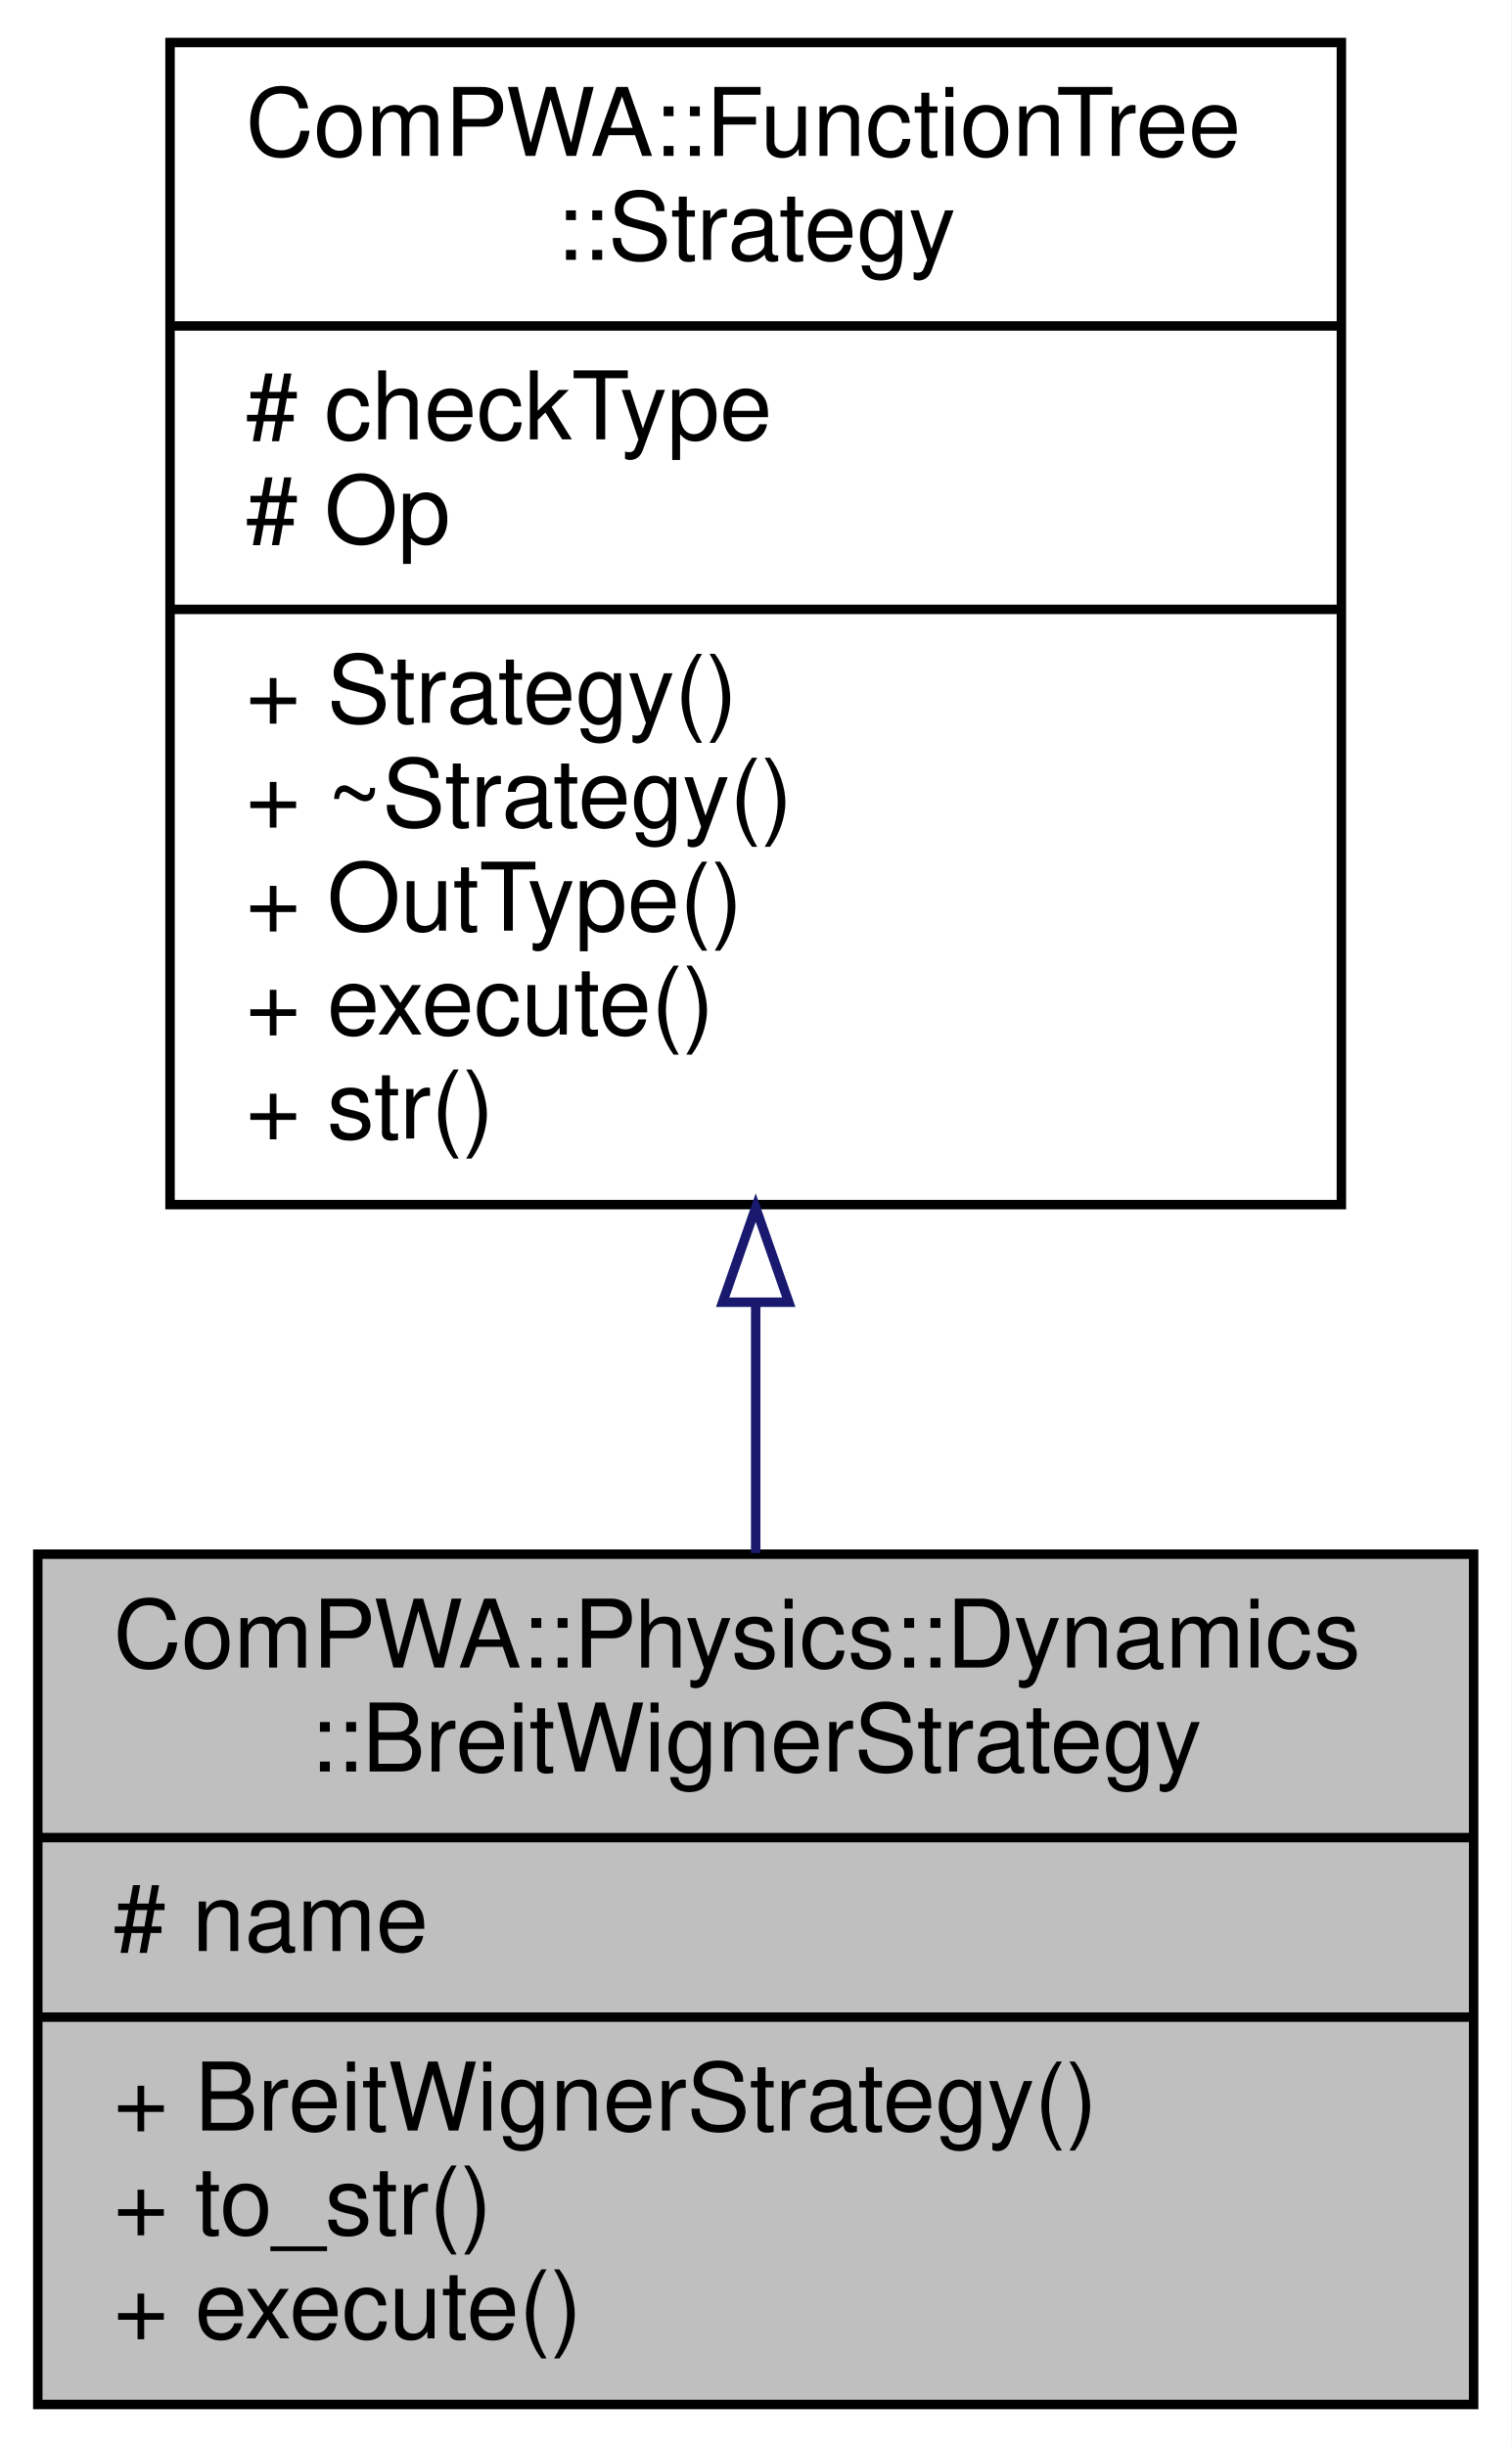
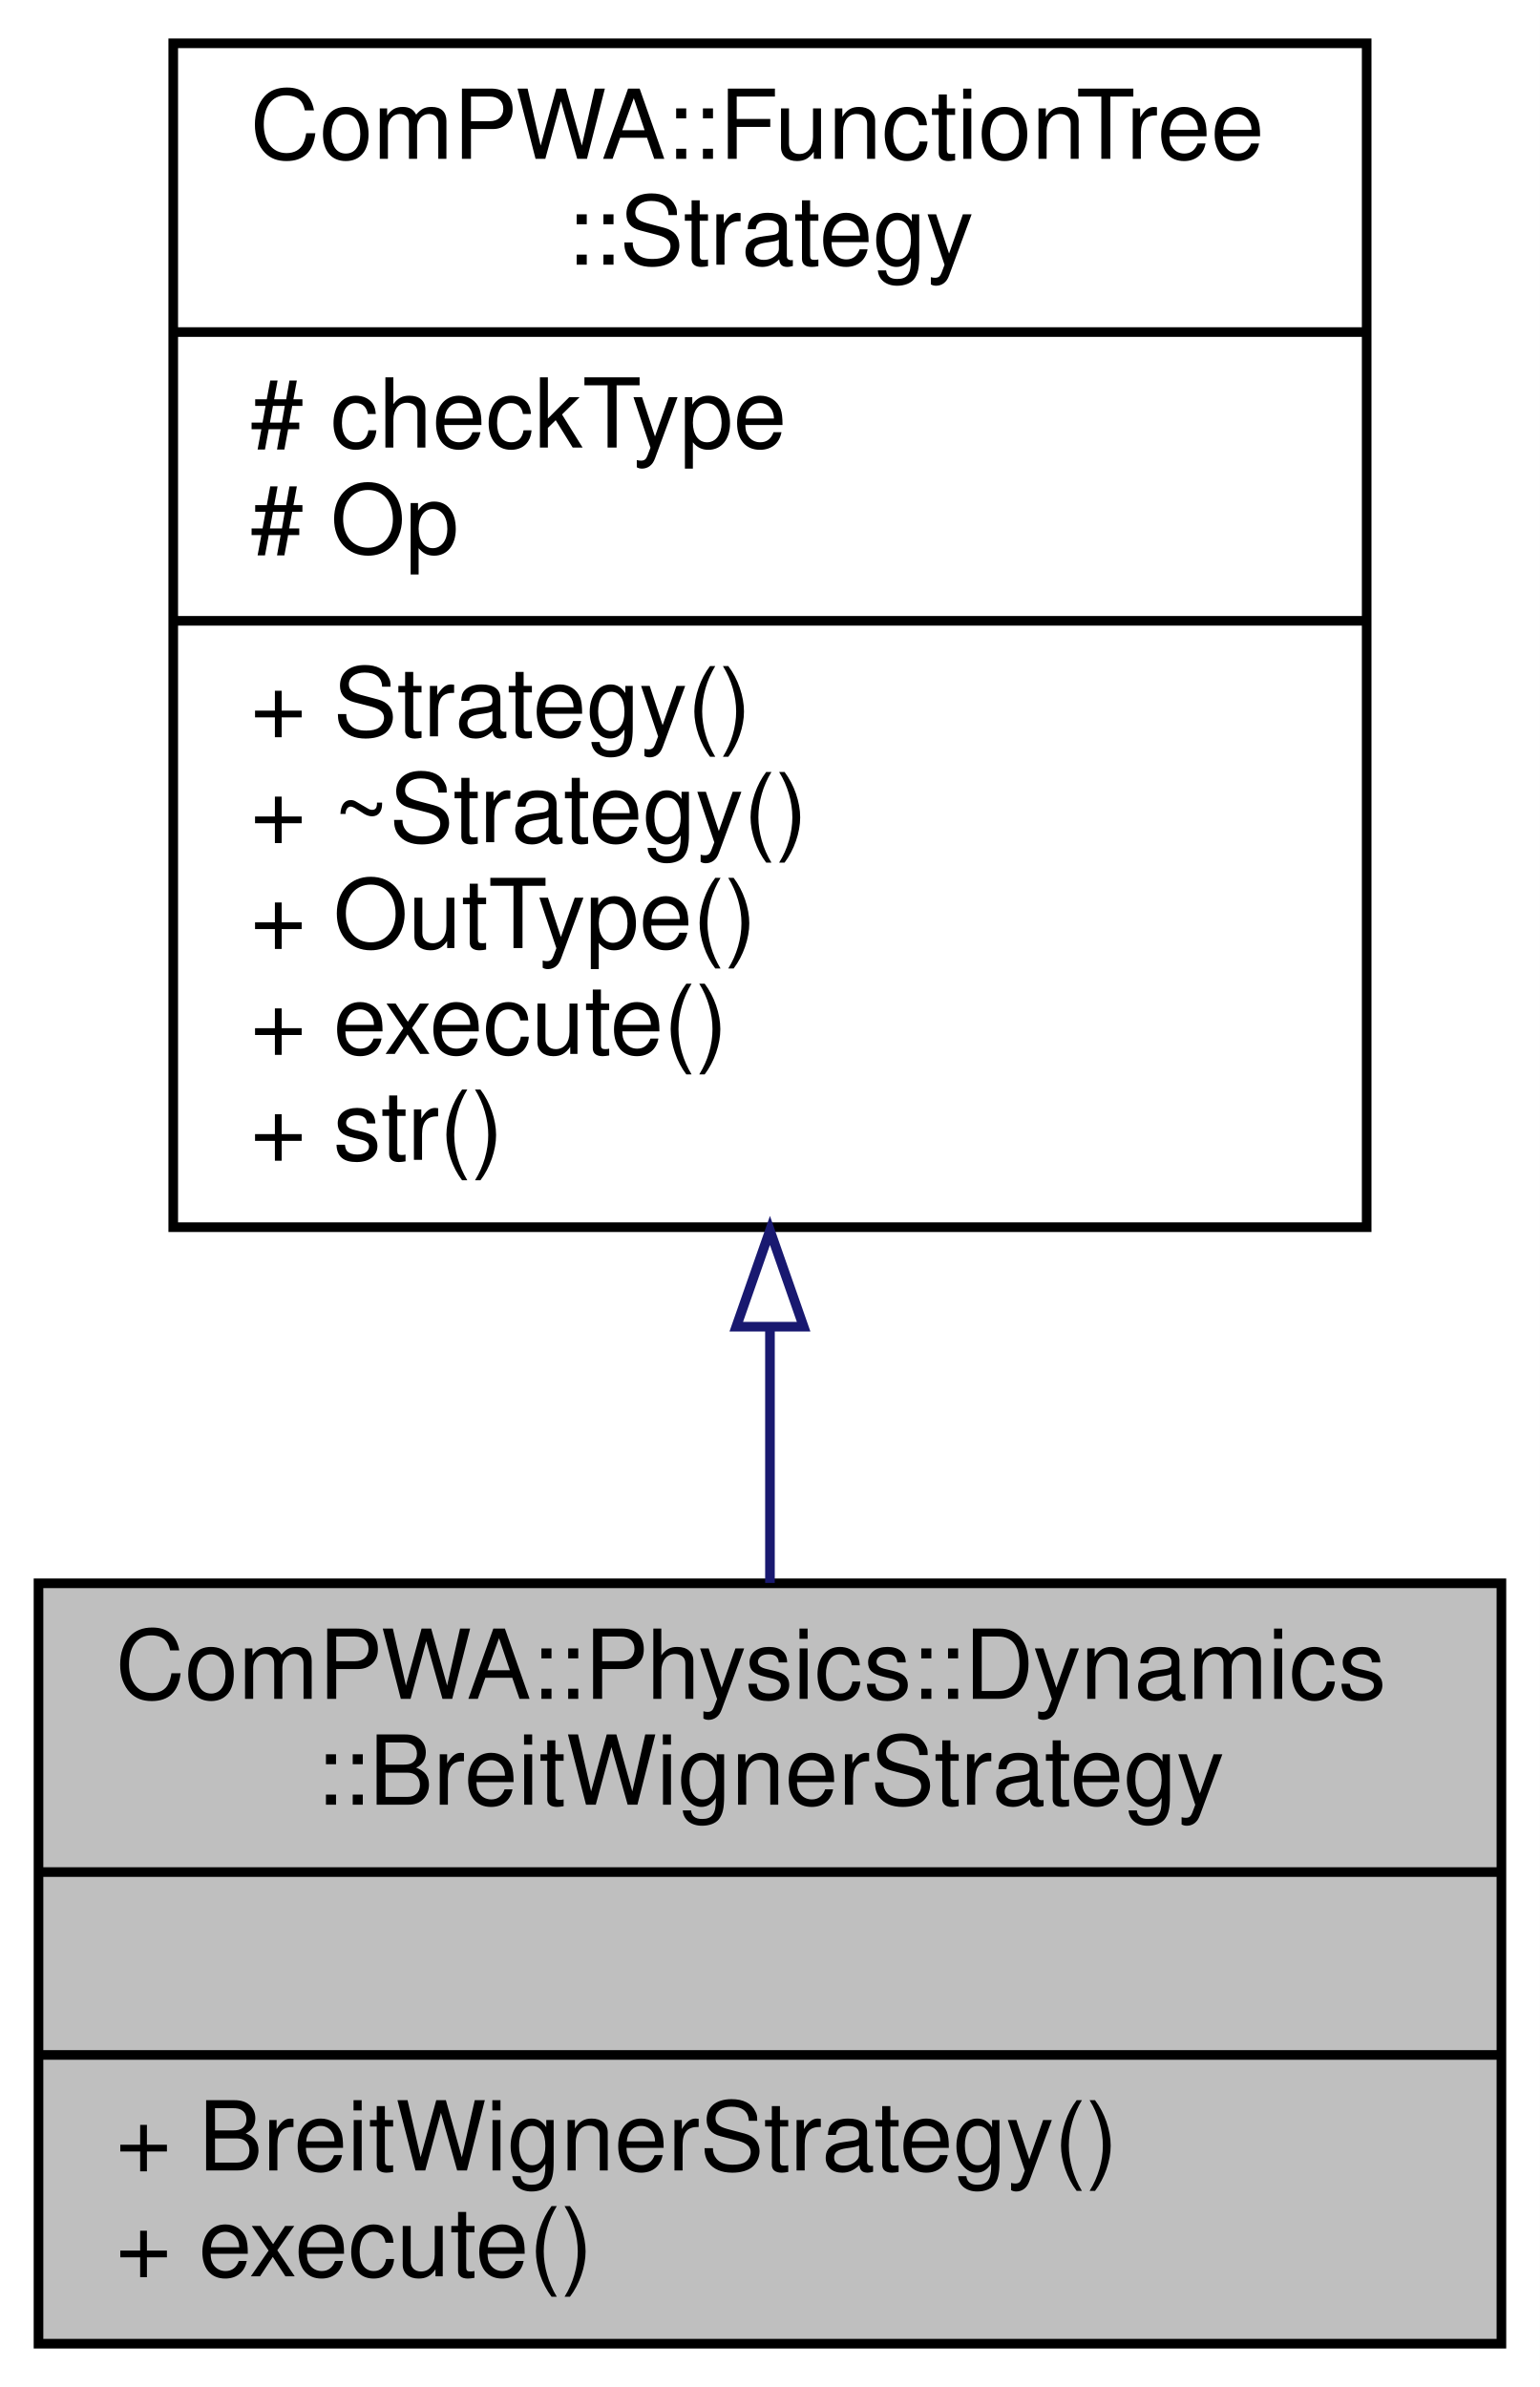
- <svg xmlns="http://www.w3.org/2000/svg" xmlns:xlink="http://www.w3.org/1999/xlink" width="160pt" height="259pt" viewBox="0.00 0.00 160.00 259.00">
-   <g id="graph0" class="graph" transform="scale(1 1) rotate(0) translate(4 255)">
-     <polygon fill="white" stroke="none" points="-4,4 -4,-255 156,-255 156,4 -4,4" />
+ <svg xmlns="http://www.w3.org/2000/svg" xmlns:xlink="http://www.w3.org/1999/xlink" width="160pt" height="248pt" viewBox="0.00 0.00 160.00 248.00">
+   <g id="graph0" class="graph" transform="scale(1 1) rotate(0) translate(4 244)">
+     <polygon fill="white" stroke="none" points="-4,4 -4,-244 156,-244 156,4 -4,4" />
    <g id="node1" class="node">
-       <polygon fill="#bfbfbf" stroke="black" points="0,-0.5 0,-90.5 152,-90.5 152,-0.5 0,-0.5" />
-       <text text-anchor="start" x="8" y="-78.5" font-family="Helvetica,sans-Serif" font-size="10.00">ComPWA::Physics::Dynamics</text>
-       <text text-anchor="middle" x="76" y="-67.5" font-family="Helvetica,sans-Serif" font-size="10.00">::BreitWignerStrategy</text>
-       <polyline fill="none" stroke="black" points="0,-60.5 152,-60.5 " />
-       <text text-anchor="start" x="8" y="-48.5" font-family="Helvetica,sans-Serif" font-size="10.00"># name</text>
-       <polyline fill="none" stroke="black" points="0,-41.5 152,-41.5 " />
-       <text text-anchor="start" x="8" y="-29.5" font-family="Helvetica,sans-Serif" font-size="10.00">+ BreitWignerStrategy()</text>
-       <text text-anchor="start" x="8" y="-18.5" font-family="Helvetica,sans-Serif" font-size="10.00">+ to_str()</text>
+       <polygon fill="#bfbfbf" stroke="black" points="0,-0.5 0,-79.5 152,-79.5 152,-0.5 0,-0.5" />
+       <text text-anchor="start" x="8" y="-67.5" font-family="Helvetica,sans-Serif" font-size="10.00">ComPWA::Physics::Dynamics</text>
+       <text text-anchor="middle" x="76" y="-56.5" font-family="Helvetica,sans-Serif" font-size="10.00">::BreitWignerStrategy</text>
+       <polyline fill="none" stroke="black" points="0,-49.5 152,-49.5 " />
+       <text text-anchor="middle" x="76" y="-37.5" font-family="Helvetica,sans-Serif" font-size="10.00"> </text>
+       <polyline fill="none" stroke="black" points="0,-30.5 152,-30.5 " />
+       <text text-anchor="start" x="8" y="-18.5" font-family="Helvetica,sans-Serif" font-size="10.00">+ BreitWignerStrategy()</text>
      <text text-anchor="start" x="8" y="-7.5" font-family="Helvetica,sans-Serif" font-size="10.00">+ execute()</text>
    </g>
    <g id="node2" class="node">
      <g id="a_node2">
        <a xlink:href="classComPWA_1_1FunctionTree_1_1Strategy.html" target="_top" xlink:title="Virtual base class for operations of FunctionTree nodes. ">
-           <polygon fill="white" stroke="black" points="14,-127.5 14,-250.5 138,-250.5 138,-127.5 14,-127.5" />
-           <text text-anchor="start" x="22" y="-238.5" font-family="Helvetica,sans-Serif" font-size="10.00">ComPWA::FunctionTree</text>
-           <text text-anchor="middle" x="76" y="-227.5" font-family="Helvetica,sans-Serif" font-size="10.00">::Strategy</text>
-           <polyline fill="none" stroke="black" points="14,-220.5 138,-220.5 " />
-           <text text-anchor="start" x="22" y="-208.5" font-family="Helvetica,sans-Serif" font-size="10.00"># checkType</text>
-           <text text-anchor="start" x="22" y="-197.5" font-family="Helvetica,sans-Serif" font-size="10.00"># Op</text>
-           <polyline fill="none" stroke="black" points="14,-190.5 138,-190.5 " />
-           <text text-anchor="start" x="22" y="-178.5" font-family="Helvetica,sans-Serif" font-size="10.00">+ Strategy()</text>
-           <text text-anchor="start" x="22" y="-167.5" font-family="Helvetica,sans-Serif" font-size="10.00">+ ~Strategy()</text>
-           <text text-anchor="start" x="22" y="-156.5" font-family="Helvetica,sans-Serif" font-size="10.00">+ OutType()</text>
-           <text text-anchor="start" x="22" y="-145.5" font-family="Helvetica,sans-Serif" font-size="10.00">+ execute()</text>
-           <text text-anchor="start" x="22" y="-134.5" font-family="Helvetica,sans-Serif" font-size="10.00">+ str()</text>
+           <polygon fill="white" stroke="black" points="14,-116.5 14,-239.5 138,-239.5 138,-116.5 14,-116.5" />
+           <text text-anchor="start" x="22" y="-227.5" font-family="Helvetica,sans-Serif" font-size="10.00">ComPWA::FunctionTree</text>
+           <text text-anchor="middle" x="76" y="-216.5" font-family="Helvetica,sans-Serif" font-size="10.00">::Strategy</text>
+           <polyline fill="none" stroke="black" points="14,-209.5 138,-209.5 " />
+           <text text-anchor="start" x="22" y="-197.5" font-family="Helvetica,sans-Serif" font-size="10.00"># checkType</text>
+           <text text-anchor="start" x="22" y="-186.5" font-family="Helvetica,sans-Serif" font-size="10.00"># Op</text>
+           <polyline fill="none" stroke="black" points="14,-179.5 138,-179.5 " />
+           <text text-anchor="start" x="22" y="-167.5" font-family="Helvetica,sans-Serif" font-size="10.00">+ Strategy()</text>
+           <text text-anchor="start" x="22" y="-156.5" font-family="Helvetica,sans-Serif" font-size="10.00">+ ~Strategy()</text>
+           <text text-anchor="start" x="22" y="-145.5" font-family="Helvetica,sans-Serif" font-size="10.00">+ OutType()</text>
+           <text text-anchor="start" x="22" y="-134.5" font-family="Helvetica,sans-Serif" font-size="10.00">+ execute()</text>
+           <text text-anchor="start" x="22" y="-123.5" font-family="Helvetica,sans-Serif" font-size="10.00">+ str()</text>
        </a>
      </g>
    </g>
    <g id="edge1" class="edge">
-       <path fill="none" stroke="midnightblue" d="M76,-117.033C76,-108.028 76,-99.028 76,-90.617" />
-       <polygon fill="none" stroke="midnightblue" points="72.5,-117.17 76,-127.17 79.5,-117.17 72.5,-117.17" />
+       <path fill="none" stroke="midnightblue" d="M76,-105.911C76,-96.831 76,-87.824 76,-79.54" />
+       <polygon fill="none" stroke="midnightblue" points="72.5,-106.16 76,-116.16 79.5,-106.16 72.5,-106.16" />
    </g>
  </g>
</svg>
